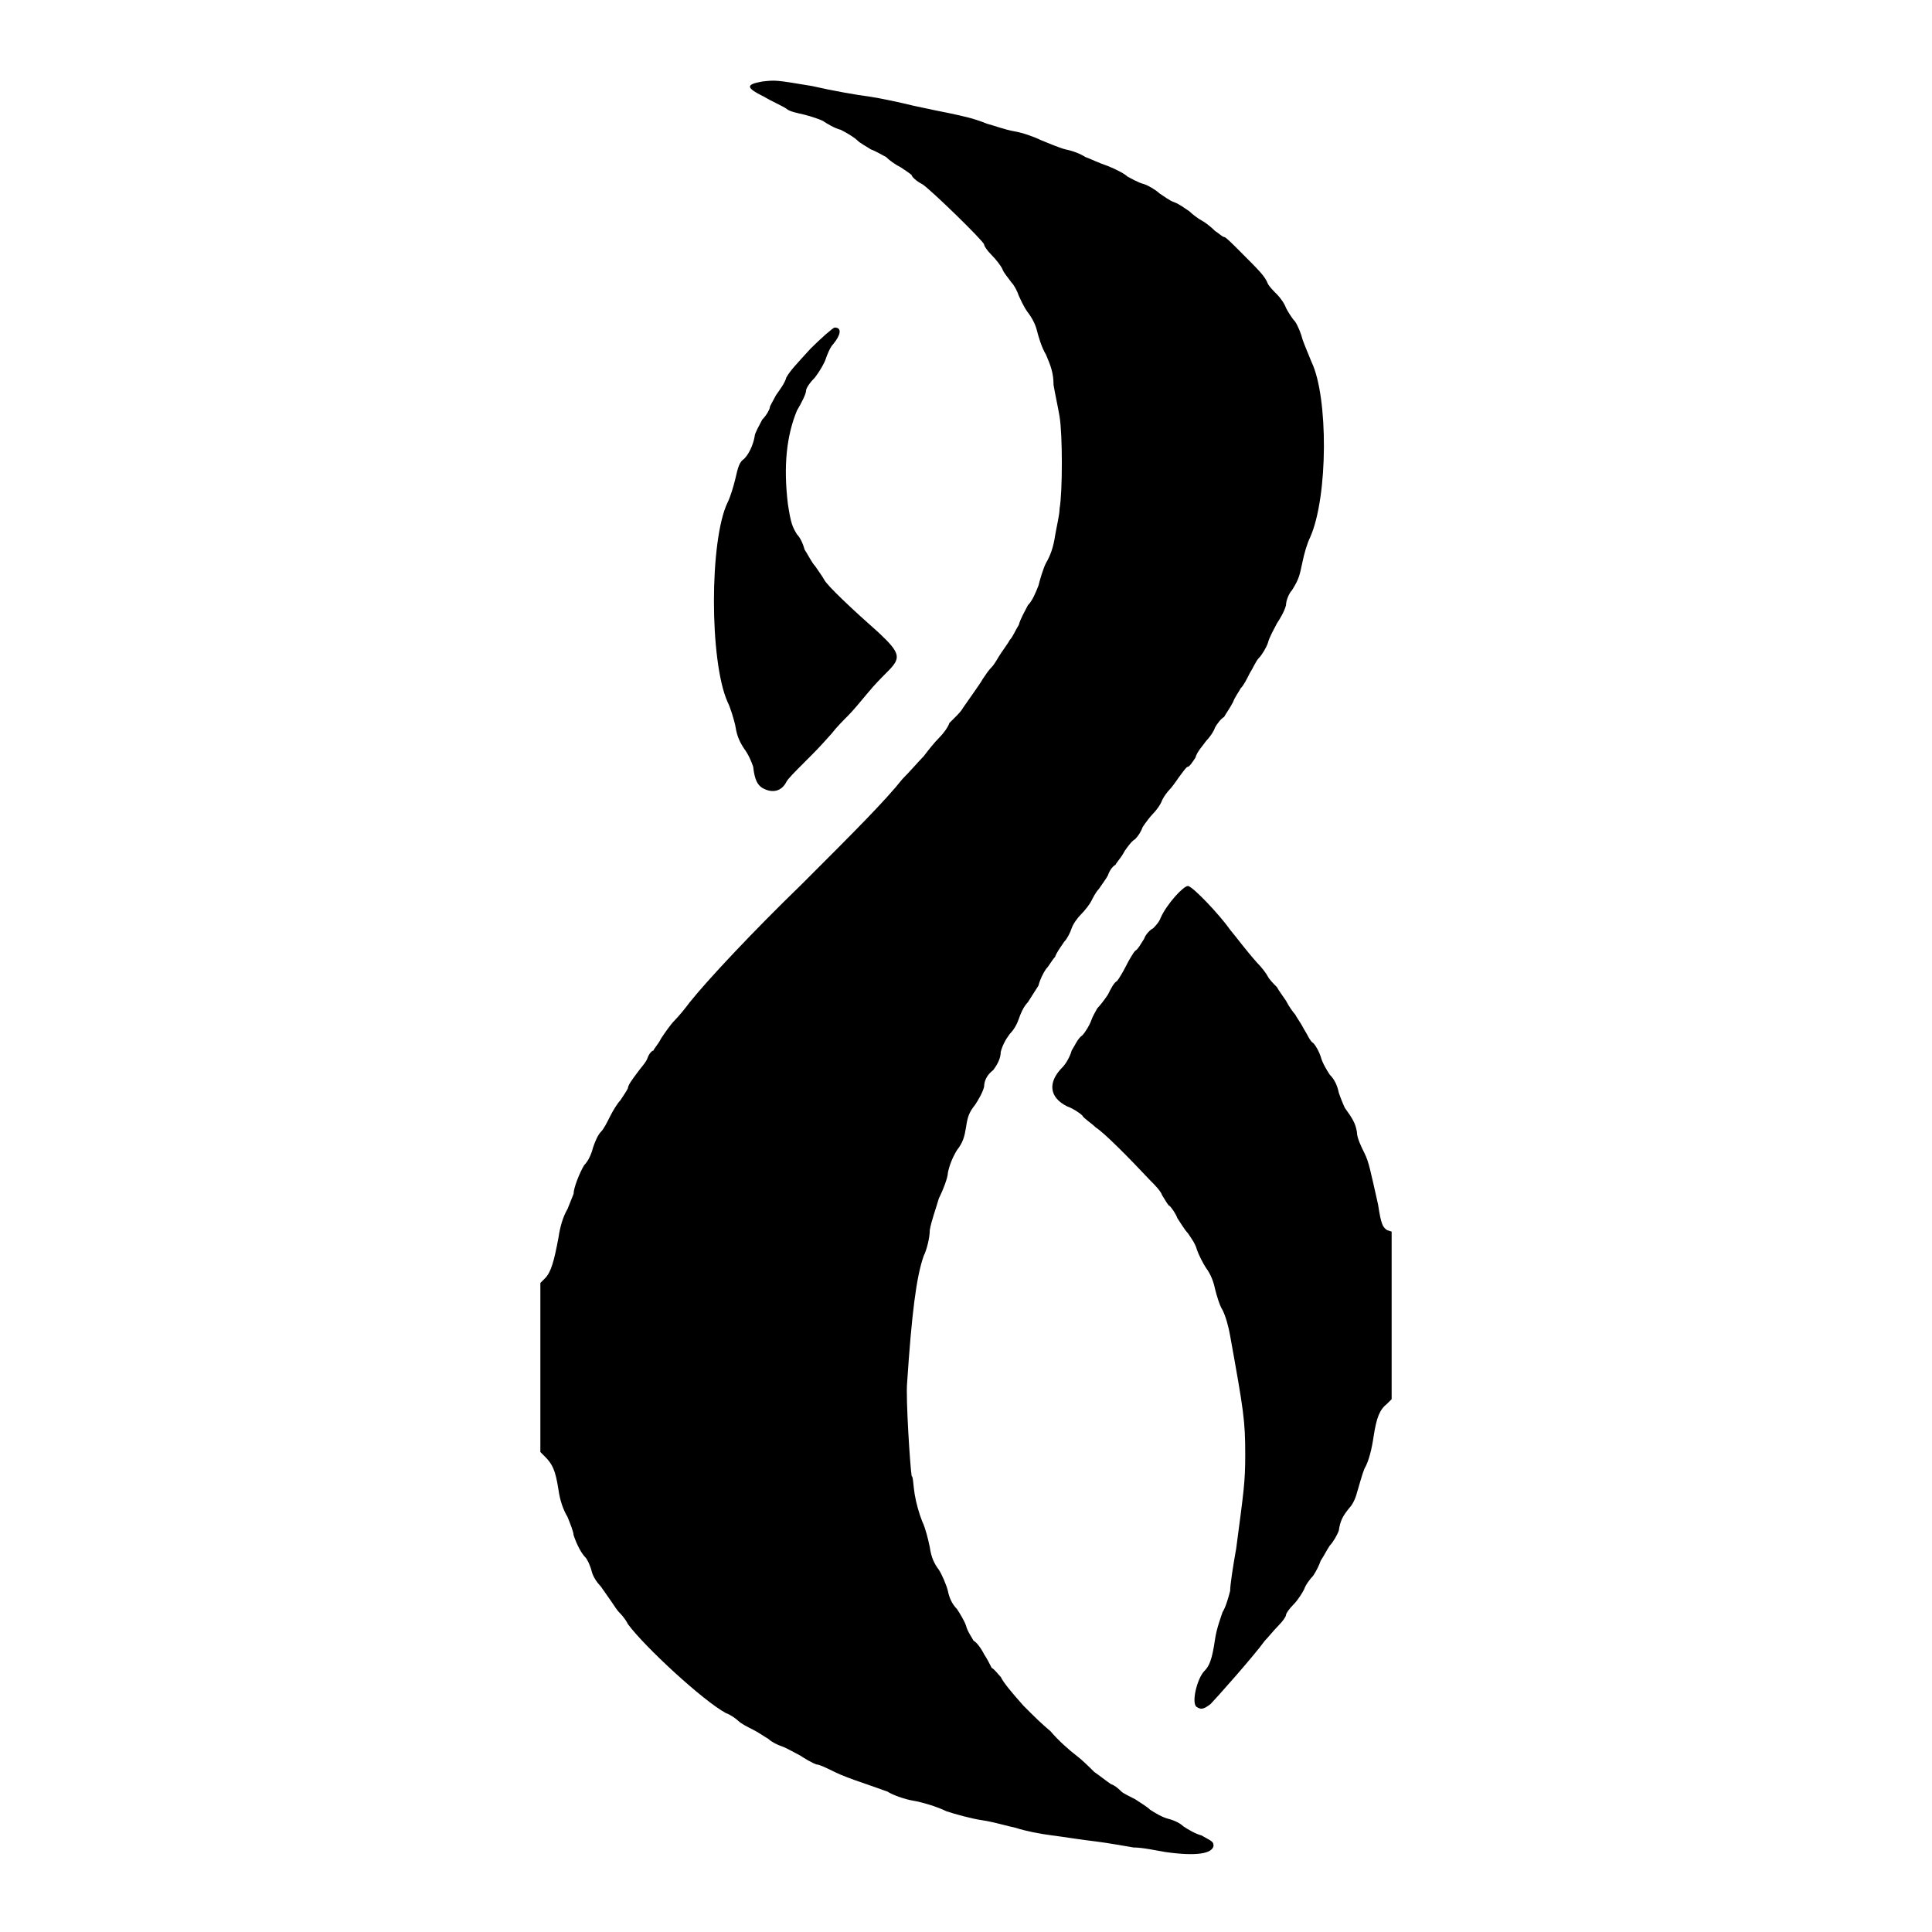
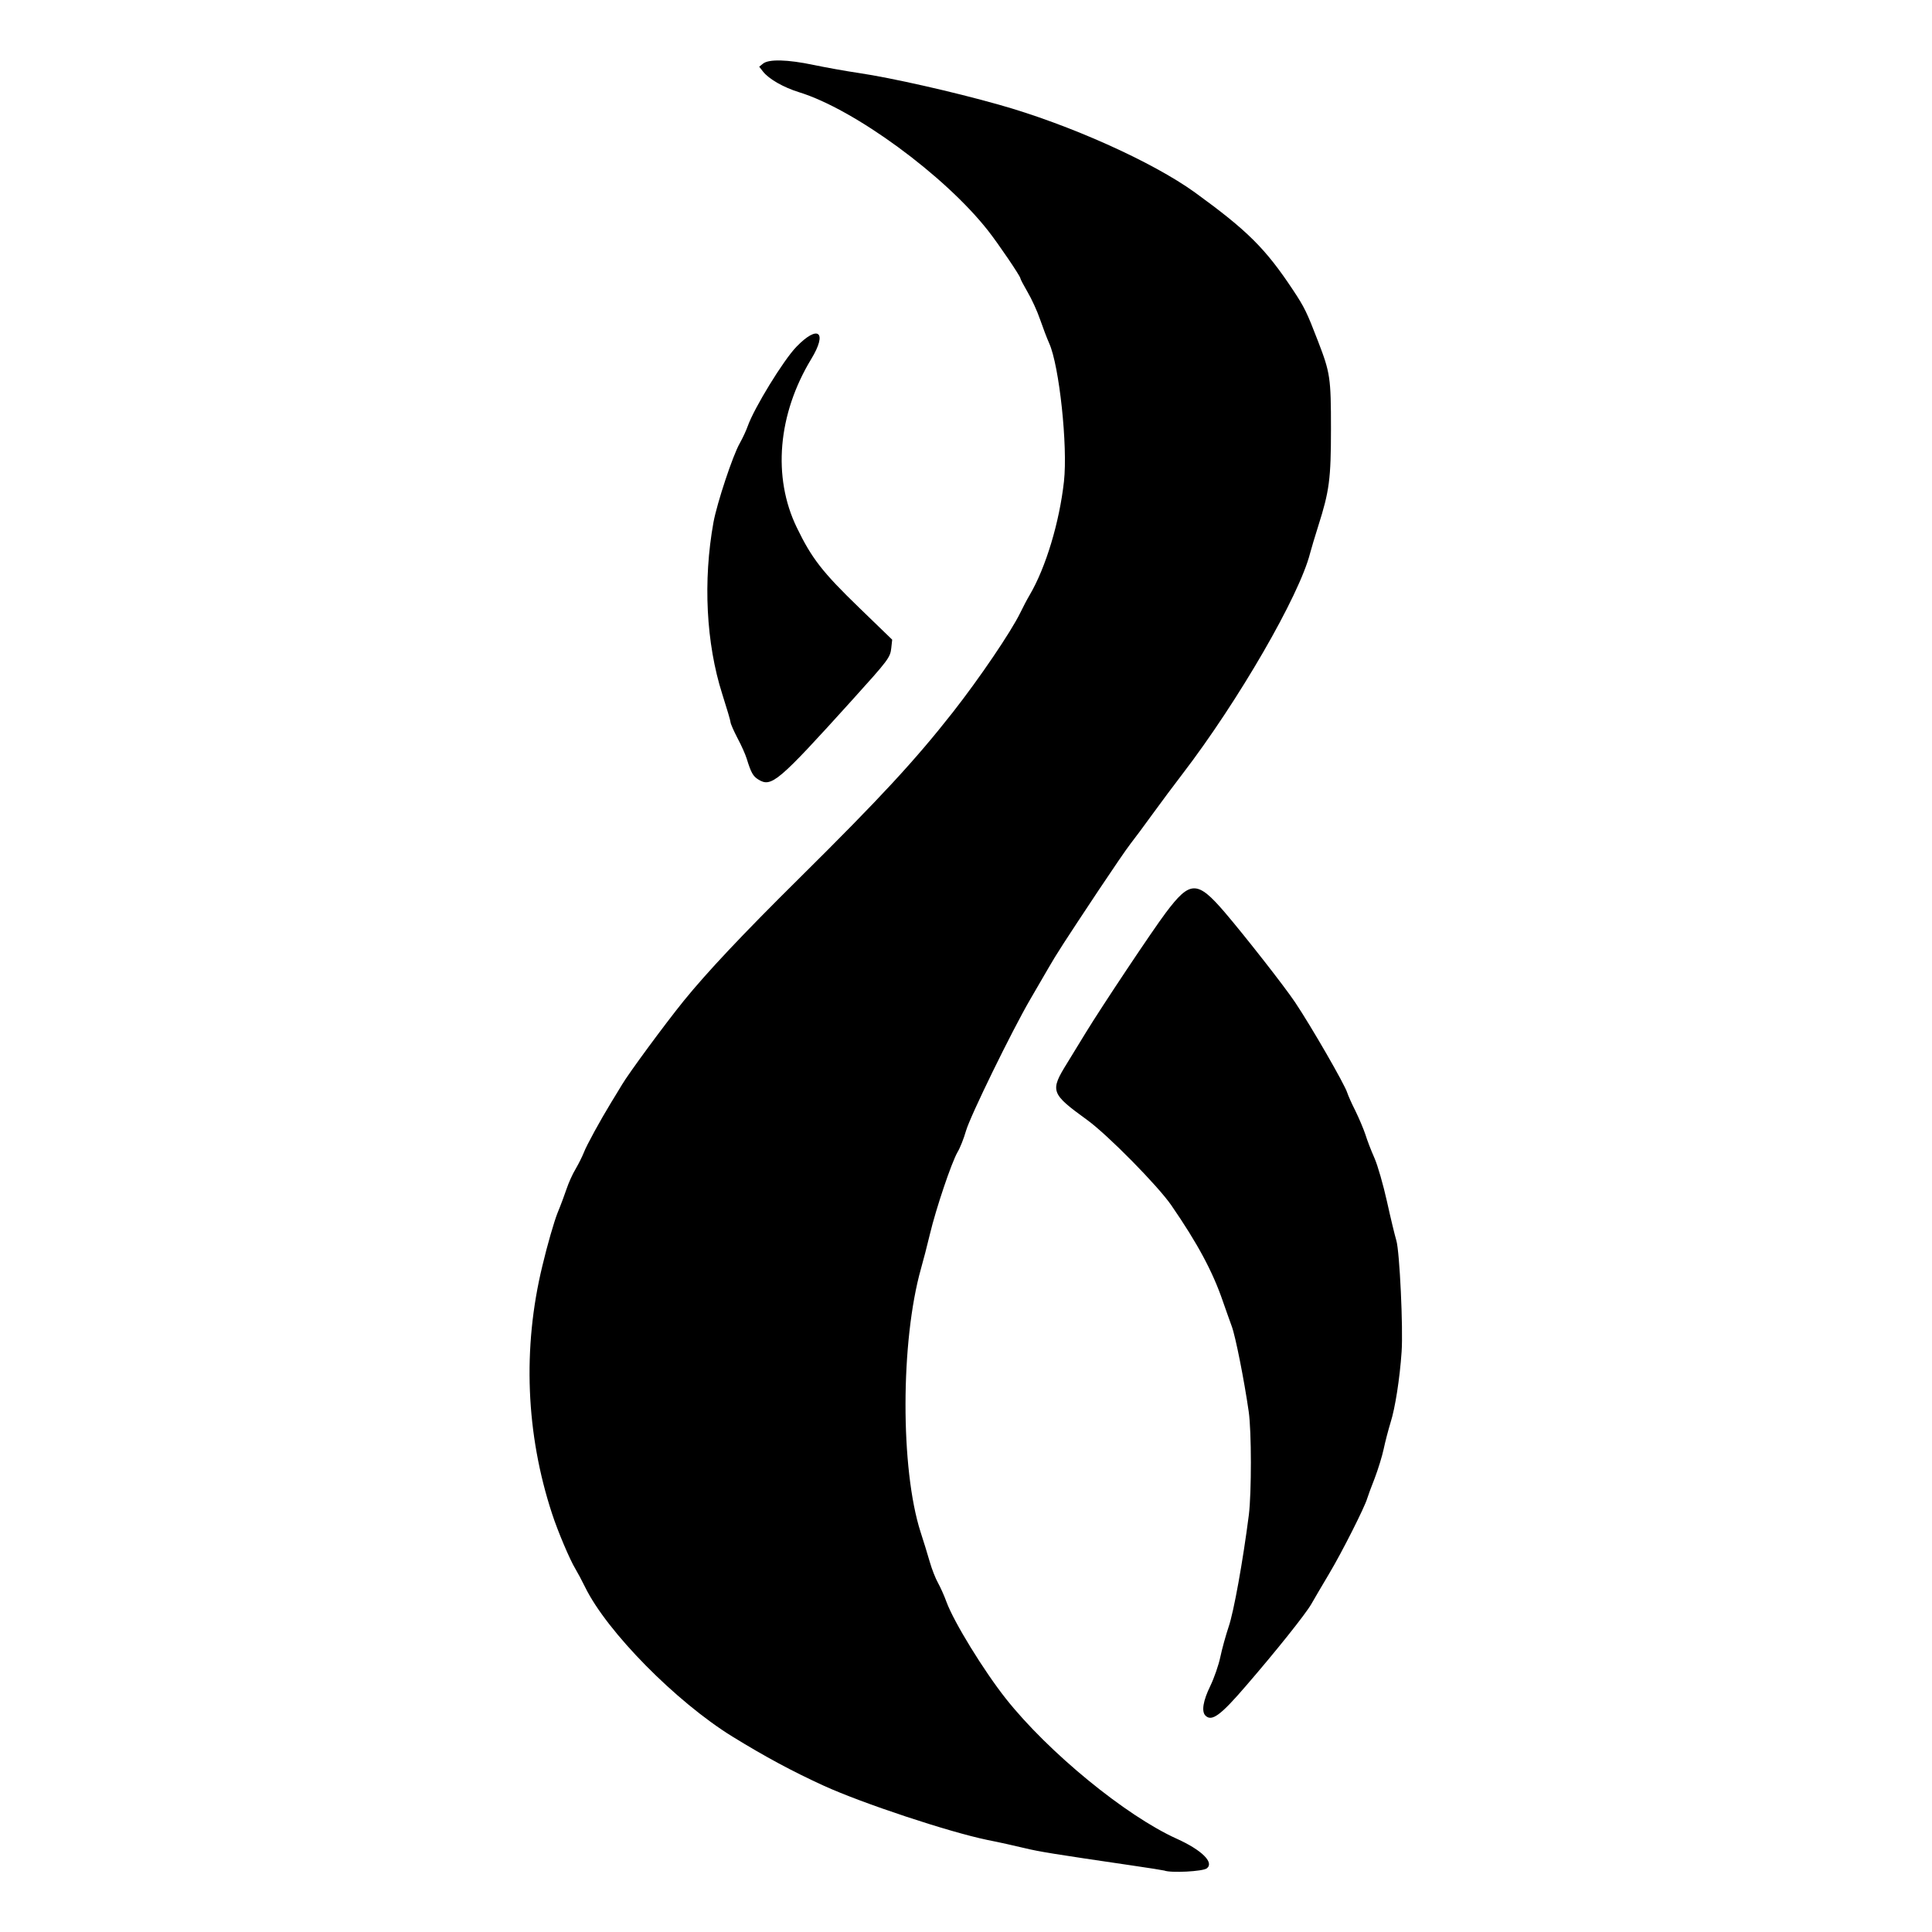
<svg xmlns="http://www.w3.org/2000/svg" viewBox="0 0 128 128">
-   <path id="glyph" fill-rule="evenodd" d="M77.2 122.7C76.6 122.6 75.7 122.4 75.1 122.4C74.5 122.3 73.4 122.1 72.6 122.0C71.7 121.9 70.5 121.7 69.7 121.6C68.9 121.5 67.9 121.3 67.3 121.1C66.8 121.0 65.8 120.7 65.1 120.6C64.4 120.5 63.3 120.2 62.7 120.0C62.1 119.7 61.1 119.4 60.5 119.3C59.9 119.2 59.1 118.9 58.8 118.7C58.5 118.6 57.7 118.3 57.1 118.1C56.5 117.9 55.7 117.6 55.3 117.4C54.9 117.2 54.3 116.9 54.1 116.9C53.8 116.8 53.3 116.5 53.0 116.3C52.6 116.1 52.1 115.8 51.8 115.7C51.5 115.6 51.1 115.4 50.9 115.2C50.7 115.1 50.3 114.8 49.9 114.6C49.5 114.4 49.1 114.2 48.9 114.0C48.8 113.9 48.4 113.6 48.1 113.5C46.6 112.7 42.7 109.1 41.6 107.6C41.4 107.2 41.1 106.9 41.0 106.8C40.9 106.7 40.7 106.4 40.5 106.1C40.3 105.8 40.0 105.4 39.8 105.1C39.6 104.9 39.3 104.5 39.2 104.1C39.1 103.7 38.9 103.3 38.8 103.2C38.5 102.9 38.2 102.3 38.0 101.7C38.0 101.5 37.8 101.0 37.6 100.5C37.3 100.0 37.1 99.4 37.0 98.7C36.8 97.4 36.6 97.0 36.1 96.5L35.8 96.2L35.8 90.6L35.8 85.0L36.1 84.7C36.5 84.3 36.7 83.6 37.0 82.0C37.1 81.3 37.3 80.6 37.6 80.1C37.8 79.6 38.0 79.1 38.0 79.1C38.0 78.7 38.4 77.7 38.7 77.2C39.0 76.9 39.2 76.4 39.3 76.0C39.4 75.7 39.6 75.2 39.8 75.0C40.0 74.8 40.2 74.4 40.4 74.0C40.6 73.6 40.9 73.1 41.1 72.9C41.3 72.6 41.5 72.3 41.6 72.1C41.6 71.9 41.9 71.5 42.2 71.1C42.4 70.8 42.8 70.4 42.9 70.1C43.0 69.8 43.2 69.6 43.3 69.6C43.3 69.5 43.6 69.2 43.8 68.8C44.0 68.5 44.4 67.9 44.7 67.6C45.0 67.3 45.4 66.8 45.7 66.4C46.9 64.9 49.9 61.7 53.1 58.6C56.7 55.0 58.6 53.1 59.8 51.6C60.3 51.1 60.9 50.4 61.2 50.1C61.5 49.7 61.9 49.2 62.2 48.9C62.5 48.6 62.8 48.2 62.9 47.9C63.1 47.7 63.3 47.5 63.4 47.4C63.4 47.4 63.7 47.1 63.8 46.9C64.0 46.6 64.3 46.2 64.5 45.9C64.7 45.6 65.0 45.2 65.1 45.0C65.3 44.7 65.5 44.4 65.7 44.2C65.9 44.0 66.1 43.6 66.3 43.3C66.5 43.0 66.8 42.6 66.9 42.4C67.1 42.2 67.3 41.7 67.5 41.4C67.6 41.0 67.9 40.5 68.1 40.1C68.4 39.8 68.6 39.3 68.8 38.8C68.9 38.4 69.1 37.7 69.3 37.3C69.6 36.8 69.8 36.2 69.9 35.5C70.0 34.9 70.2 34.1 70.2 33.7C70.4 32.6 70.4 28.8 70.2 27.6C70.1 27.0 69.9 26.1 69.8 25.5C69.8 24.7 69.6 24.2 69.3 23.5C69.0 23.0 68.8 22.3 68.7 21.9C68.6 21.5 68.4 21.1 68.1 20.7C67.8 20.3 67.6 19.8 67.5 19.6C67.4 19.3 67.2 18.9 67.0 18.7C66.8 18.4 66.5 18.1 66.4 17.8C66.3 17.6 66.0 17.2 65.7 16.9C65.4 16.6 65.2 16.3 65.2 16.2C65.2 16.0 61.6 12.5 61.1 12.2C60.7 12.0 60.4 11.7 60.4 11.6C60.3 11.5 60.0 11.3 59.7 11.1C59.3 10.9 58.9 10.6 58.7 10.4C58.5 10.3 58.0 10.0 57.7 9.9C57.4 9.7 57.0 9.5 56.8 9.3C56.6 9.1 56.1 8.8 55.7 8.6C55.3 8.5 54.8 8.2 54.5 8.0C54.3 7.9 53.7 7.7 53.3 7.6C52.9 7.5 52.3 7.4 52.1 7.2C51.8 7.0 51.1 6.7 50.6 6.4C49.4 5.8 49.4 5.6 50.5 5.4C51.4 5.3 51.4 5.3 53.8 5.7C55.1 6.0 56.8 6.3 57.6 6.4C58.3 6.5 59.7 6.8 60.5 7.0C61.4 7.2 62.4 7.4 62.9 7.5C63.8 7.7 64.4 7.8 65.4 8.2C65.8 8.3 66.6 8.6 67.2 8.7C67.8 8.8 68.6 9.1 69.0 9.3C69.5 9.5 70.2 9.8 70.6 9.9C71.1 10.0 71.6 10.2 71.9 10.4C72.2 10.5 72.8 10.8 73.4 11.0C73.9 11.2 74.5 11.5 74.7 11.7C74.9 11.8 75.4 12.1 75.8 12.2C76.1 12.3 76.6 12.6 76.8 12.8C77.1 13.0 77.5 13.3 77.8 13.4C78.1 13.5 78.5 13.8 78.8 14.0C79.0 14.2 79.4 14.5 79.6 14.6C79.8 14.7 80.2 15.0 80.5 15.3C80.8 15.5 81.0 15.7 81.1 15.7C81.2 15.7 81.6 16.1 82.1 16.6C83.5 18.0 83.8 18.3 84.0 18.8C84.1 19.0 84.4 19.3 84.6 19.5C84.8 19.7 85.1 20.1 85.2 20.4C85.3 20.6 85.6 21.1 85.8 21.3C86.0 21.6 86.2 22.1 86.3 22.5C86.4 22.8 86.7 23.5 86.9 24.0C88.0 26.3 88.0 32.9 86.8 35.6C86.6 36.0 86.4 36.7 86.3 37.2C86.1 38.1 86.1 38.3 85.6 39.1C85.4 39.3 85.2 39.8 85.2 40.1C85.1 40.5 84.8 41.0 84.6 41.3C84.4 41.7 84.1 42.2 84.0 42.6C83.9 42.9 83.6 43.4 83.4 43.6C83.2 43.8 83.0 44.3 82.8 44.6C82.6 45.0 82.4 45.4 82.2 45.6C82.1 45.8 81.8 46.2 81.7 46.5C81.5 46.9 81.2 47.3 81.1 47.5C80.9 47.6 80.6 48.0 80.5 48.2C80.4 48.5 80.1 48.9 79.9 49.1C79.7 49.4 79.3 49.8 79.2 50.2C79.0 50.5 78.8 50.8 78.7 50.8C78.6 50.8 78.4 51.1 78.1 51.5C77.9 51.8 77.6 52.2 77.5 52.3C77.3 52.5 77.1 52.8 77.0 53.0C76.9 53.3 76.6 53.7 76.4 53.9C76.2 54.1 75.9 54.5 75.7 54.8C75.6 55.1 75.4 55.4 75.2 55.6C75.0 55.7 74.7 56.1 74.5 56.4C74.3 56.8 74.0 57.1 73.9 57.3C73.7 57.4 73.5 57.7 73.4 58.0C73.3 58.2 73.0 58.6 72.8 58.9C72.6 59.1 72.4 59.5 72.3 59.7C72.2 59.9 71.9 60.3 71.6 60.6C71.4 60.8 71.1 61.2 71.0 61.5C70.9 61.8 70.7 62.2 70.5 62.4C70.3 62.7 70.0 63.1 69.9 63.4C69.7 63.6 69.5 64.0 69.3 64.2C69.1 64.5 68.9 64.9 68.8 65.3C68.6 65.6 68.3 66.1 68.1 66.4C67.8 66.7 67.6 67.2 67.5 67.5C67.4 67.8 67.2 68.2 66.9 68.5C66.6 68.9 66.4 69.3 66.3 69.7C66.3 70.1 66.1 70.5 65.8 70.9C65.4 71.2 65.2 71.6 65.2 72.0C65.1 72.4 64.8 72.9 64.6 73.2C64.2 73.7 64.1 74.0 64.0 74.7C63.9 75.3 63.8 75.7 63.4 76.2C63.1 76.7 62.9 77.2 62.8 77.7C62.8 78.0 62.5 78.8 62.2 79.4C62.0 80.1 61.7 80.9 61.6 81.5C61.6 82.0 61.4 82.8 61.2 83.2C60.7 84.6 60.4 87.1 60.1 91.6C60.0 92.6 60.3 97.2 60.4 97.8C60.5 97.8 60.5 98.4 60.6 99.0C60.7 99.6 60.9 100.3 61.1 100.8C61.3 101.2 61.5 102.0 61.6 102.5C61.7 103.2 61.9 103.6 62.2 104.0C62.4 104.3 62.7 105.0 62.8 105.4C62.9 105.9 63.1 106.3 63.4 106.6C63.6 106.9 63.9 107.4 64.0 107.7C64.1 108.1 64.4 108.5 64.5 108.7C64.7 108.8 65.0 109.2 65.2 109.6C65.4 109.9 65.6 110.3 65.7 110.5C65.9 110.6 66.1 110.9 66.3 111.1C66.5 111.5 67.0 112.1 67.8 113.0C68.0 113.2 68.2 113.4 68.3 113.5C68.4 113.6 69.0 114.2 69.6 114.7C70.1 115.3 70.9 116.0 71.3 116.3C71.7 116.6 72.2 117.1 72.5 117.4C72.8 117.6 73.3 118.0 73.6 118.2C73.9 118.3 74.2 118.6 74.3 118.7C74.4 118.8 74.8 119.0 75.2 119.2C75.5 119.4 76.0 119.7 76.2 119.9C76.5 120.1 77.0 120.4 77.4 120.5C77.8 120.6 78.2 120.8 78.4 121.0C78.7 121.2 79.2 121.5 79.6 121.6C80.3 122.0 80.4 122.0 80.4 122.3C80.3 122.8 79.3 123.0 77.2 122.7ZM79.3 113.1C78.9 112.9 79.3 111.2 79.8 110.7C80.1 110.4 80.3 110.0 80.5 108.6C80.6 107.9 80.9 107.1 81.0 106.8C81.2 106.5 81.4 105.8 81.5 105.4C81.5 105.0 81.7 103.7 81.9 102.6C82.4 98.8 82.5 98.2 82.5 96.4C82.5 94.1 82.4 93.5 81.5 88.5C81.4 87.9 81.2 87.2 81.0 86.8C80.8 86.5 80.6 85.8 80.5 85.4C80.4 84.9 80.2 84.4 79.9 84.0C79.7 83.7 79.4 83.1 79.3 82.8C79.2 82.4 78.9 82.0 78.7 81.7C78.5 81.5 78.2 81.0 78.0 80.7C77.9 80.4 77.6 80.0 77.5 79.9C77.4 79.9 77.2 79.5 77.0 79.2C76.9 78.9 76.5 78.5 76.2 78.2C74.7 76.6 73.1 75.0 72.6 74.7C72.3 74.4 71.8 74.1 71.7 73.9C71.5 73.7 71.0 73.4 70.7 73.3C69.5 72.7 69.4 71.7 70.4 70.7C70.6 70.5 70.9 70.0 71.0 69.6C71.2 69.3 71.4 68.8 71.7 68.6C71.9 68.4 72.2 67.9 72.3 67.6C72.4 67.3 72.6 67.0 72.7 66.8C72.9 66.6 73.2 66.2 73.4 65.9C73.6 65.5 73.8 65.1 74.0 65.0C74.1 64.9 74.4 64.4 74.6 64.0C74.8 63.6 75.1 63.1 75.2 63.0C75.4 62.9 75.6 62.5 75.8 62.2C75.9 61.9 76.2 61.6 76.4 61.5C76.5 61.4 76.8 61.1 76.9 60.8C77.3 59.9 78.4 58.7 78.7 58.7C79.0 58.7 80.8 60.6 81.5 61.6C82.0 62.2 82.5 62.9 83.3 63.8C83.6 64.1 83.9 64.5 84.0 64.7C84.1 64.9 84.4 65.2 84.6 65.4C84.7 65.6 85.0 66.0 85.2 66.3C85.4 66.7 85.7 67.1 85.8 67.2C85.9 67.4 86.2 67.8 86.4 68.2C86.6 68.5 86.8 69.0 87.0 69.1C87.2 69.3 87.4 69.7 87.5 70.0C87.6 70.4 87.9 70.9 88.1 71.2C88.4 71.5 88.6 71.9 88.7 72.4C88.8 72.7 89.0 73.2 89.1 73.4C89.6 74.1 89.8 74.4 89.9 75.0C89.9 75.4 90.2 76.0 90.4 76.4C90.7 77.0 90.8 77.6 91.3 79.8C91.5 81.1 91.6 81.3 91.9 81.5L92.2 81.6L92.2 87.2L92.2 92.7L91.9 93.0C91.4 93.4 91.2 93.9 91.0 95.2C90.9 95.9 90.7 96.8 90.4 97.3C90.2 97.8 90.0 98.6 89.9 98.9C89.8 99.3 89.6 99.7 89.4 99.9C89.0 100.4 88.8 100.7 88.7 101.4C88.6 101.7 88.3 102.2 88.1 102.4C87.9 102.7 87.7 103.1 87.5 103.4C87.4 103.7 87.2 104.1 87.0 104.4C86.8 104.6 86.5 105.0 86.4 105.3C86.3 105.5 86.0 106.0 85.7 106.3C85.4 106.6 85.2 106.9 85.2 107.0C85.2 107.1 85.0 107.4 84.7 107.7C84.4 108.0 84.0 108.5 83.8 108.7C83.0 109.8 80.5 112.6 80.2 112.9C79.8 113.2 79.6 113.3 79.3 113.1ZM50.5 52.2C50.2 52.0 50.0 51.7 49.9 50.8C49.8 50.5 49.6 50.0 49.3 49.6C48.9 49.0 48.8 48.6 48.7 48.0C48.6 47.6 48.4 46.9 48.2 46.5C47.0 43.8 47.0 35.8 48.2 33.3C48.4 32.9 48.6 32.2 48.7 31.8C48.9 30.9 49.0 30.6 49.3 30.4C49.6 30.1 49.9 29.5 50.0 28.9C50.0 28.7 50.3 28.2 50.5 27.8C50.8 27.5 51.0 27.1 51.0 27.0C51.0 26.9 51.2 26.6 51.4 26.2C51.6 25.9 52.0 25.4 52.1 25.0C52.4 24.5 52.7 24.2 53.7 23.1C54.4 22.4 55.2 21.7 55.3 21.7C55.8 21.7 55.7 22.2 55.2 22.8C55.0 23.0 54.8 23.5 54.7 23.8C54.6 24.1 54.3 24.6 54.0 25.0C53.7 25.3 53.4 25.7 53.4 25.9C53.4 26.1 53.1 26.7 52.8 27.2C52.1 28.9 51.9 30.9 52.2 33.4C52.4 34.7 52.5 34.9 52.8 35.4C53.0 35.6 53.2 36.0 53.3 36.4C53.5 36.7 53.8 37.3 54.0 37.5C54.2 37.8 54.5 38.2 54.6 38.4C54.8 38.8 56.5 40.4 58.2 41.9C59.7 43.3 59.7 43.6 58.8 44.5C58.5 44.8 57.9 45.4 57.5 45.9C57.0 46.5 56.5 47.1 56.2 47.4C55.9 47.7 55.4 48.2 55.1 48.6C54.2 49.6 54.2 49.6 53.2 50.6C52.7 51.1 52.2 51.6 52.1 51.8C51.8 52.4 51.2 52.6 50.5 52.2Z" />
+   <path id="glyph" fill-rule="evenodd" d="M77.14 123.93C77.07 123.91 76.10 123.75 74.98 123.59C69.86 122.84 68.86 122.68 67.87 122.44C67.29 122.30 66.18 122.05 65.41 121.90C62.85 121.37 57.12 119.47 54.58 118.31C52.46 117.34 50.70 116.39 48.52 115.05C44.78 112.74 40.21 108.10 38.77 105.16C38.56 104.73 38.26 104.17 38.11 103.92C37.76 103.35 36.95 101.44 36.58 100.30C34.84 95.01 34.61 89.32 35.93 83.88C36.26 82.48 36.72 80.91 36.93 80.38C37.15 79.85 37.42 79.12 37.54 78.76C37.66 78.40 37.92 77.80 38.14 77.44C38.35 77.08 38.59 76.59 38.68 76.36C38.85 75.90 39.79 74.19 40.48 73.06C40.73 72.66 41.05 72.12 41.21 71.86C41.66 71.10 44.03 67.88 45.29 66.32C46.84 64.41 49.17 61.93 52.98 58.16C58.35 52.84 60.62 50.38 63.12 47.20C64.90 44.93 66.98 41.86 67.59 40.61C67.77 40.24 68.05 39.70 68.23 39.40C69.29 37.59 70.19 34.60 70.49 31.90C70.75 29.56 70.18 24.22 69.51 22.74C69.37 22.43 69.10 21.72 68.91 21.17C68.72 20.61 68.34 19.79 68.08 19.35C67.82 18.90 67.60 18.49 67.60 18.43C67.60 18.30 66.14 16.14 65.46 15.28C62.59 11.62 56.59 7.23 52.94 6.11C51.91 5.79 50.94 5.24 50.55 4.74L50.30 4.42L50.56 4.21C50.94 3.91 52.18 3.94 53.89 4.30C54.66 4.46 56.03 4.71 56.92 4.84C59.07 5.16 63.15 6.08 66.16 6.93C70.83 8.24 76.36 10.72 79.18 12.76C82.65 15.28 83.84 16.46 85.67 19.22C86.42 20.35 86.59 20.70 87.32 22.60C88.13 24.70 88.18 25.02 88.18 28.42C88.18 31.75 88.07 32.54 87.34 34.84C87.12 35.53 86.88 36.34 86.80 36.64C86.09 39.46 82.04 46.45 78.34 51.28C77.81 51.97 76.92 53.16 76.37 53.92C75.82 54.68 75.16 55.57 74.90 55.90C74.64 56.23 73.70 57.61 72.80 58.96C70.51 62.41 69.98 63.23 69.47 64.12C69.22 64.55 68.67 65.49 68.25 66.22C67.05 68.28 64.29 73.92 64.00 74.92C63.86 75.41 63.61 76.05 63.44 76.33C63.04 77.02 62.01 80.08 61.61 81.76C61.43 82.52 61.16 83.55 61.02 84.04C59.66 88.86 59.65 97.32 60.99 101.50C61.18 102.09 61.46 102.98 61.60 103.48C61.74 103.97 61.99 104.60 62.15 104.88C62.30 105.15 62.56 105.72 62.71 106.14C63.20 107.47 65.17 110.68 66.64 112.54C69.46 116.10 74.59 120.30 77.96 121.82C79.62 122.57 80.45 123.39 79.96 123.78C79.71 123.99 77.57 124.10 77.14 123.93ZM79.86 113.66C79.59 113.38 79.71 112.67 80.19 111.69C80.44 111.17 80.74 110.31 80.85 109.78C80.96 109.25 81.21 108.35 81.40 107.78C81.74 106.80 82.35 103.41 82.74 100.36C82.92 98.89 82.92 94.83 82.73 93.52C82.43 91.43 81.85 88.52 81.61 87.88C81.48 87.52 81.21 86.77 81.02 86.22C80.35 84.26 79.35 82.39 77.60 79.85C76.71 78.56 73.40 75.20 72.04 74.21C69.60 72.44 69.55 72.29 70.71 70.42C71.03 69.89 71.59 68.99 71.94 68.41C72.99 66.69 76.37 61.62 77.23 60.48C78.85 58.32 79.32 58.32 81.14 60.44C82.48 62.01 85.09 65.34 85.80 66.40C86.86 67.98 89.10 71.86 89.26 72.40C89.31 72.56 89.55 73.11 89.80 73.60C90.04 74.09 90.34 74.80 90.46 75.16C90.57 75.52 90.84 76.23 91.06 76.72C91.28 77.22 91.65 78.52 91.89 79.60C92.13 80.69 92.41 81.85 92.51 82.18C92.73 82.90 92.97 88.02 92.86 89.56C92.74 91.33 92.43 93.30 92.13 94.24C91.98 94.73 91.77 95.53 91.67 96.01C91.57 96.48 91.30 97.35 91.08 97.93C90.85 98.51 90.63 99.11 90.58 99.28C90.42 99.84 88.92 102.82 88.06 104.26C87.59 105.05 87.06 105.95 86.88 106.27C86.49 106.95 84.53 109.40 82.56 111.68C80.86 113.66 80.28 114.08 79.86 113.66ZM50.25 51.65C49.89 51.43 49.76 51.20 49.47 50.26C49.39 50.00 49.12 49.38 48.86 48.90C48.61 48.42 48.40 47.94 48.40 47.85C48.40 47.76 48.15 46.92 47.85 45.98C46.78 42.62 46.57 38.48 47.27 34.60C47.51 33.31 48.55 30.17 49.01 29.37C49.20 29.03 49.44 28.52 49.54 28.23C49.97 27.02 51.90 23.87 52.76 22.98C54.21 21.48 54.84 21.99 53.75 23.78C51.53 27.44 51.17 31.61 52.79 34.95C53.78 37.00 54.49 37.91 56.93 40.27L59.11 42.38L59.05 42.93C58.98 43.57 58.86 43.72 56.44 46.40C51.55 51.81 51.11 52.18 50.25 51.65Z" />
</svg>
